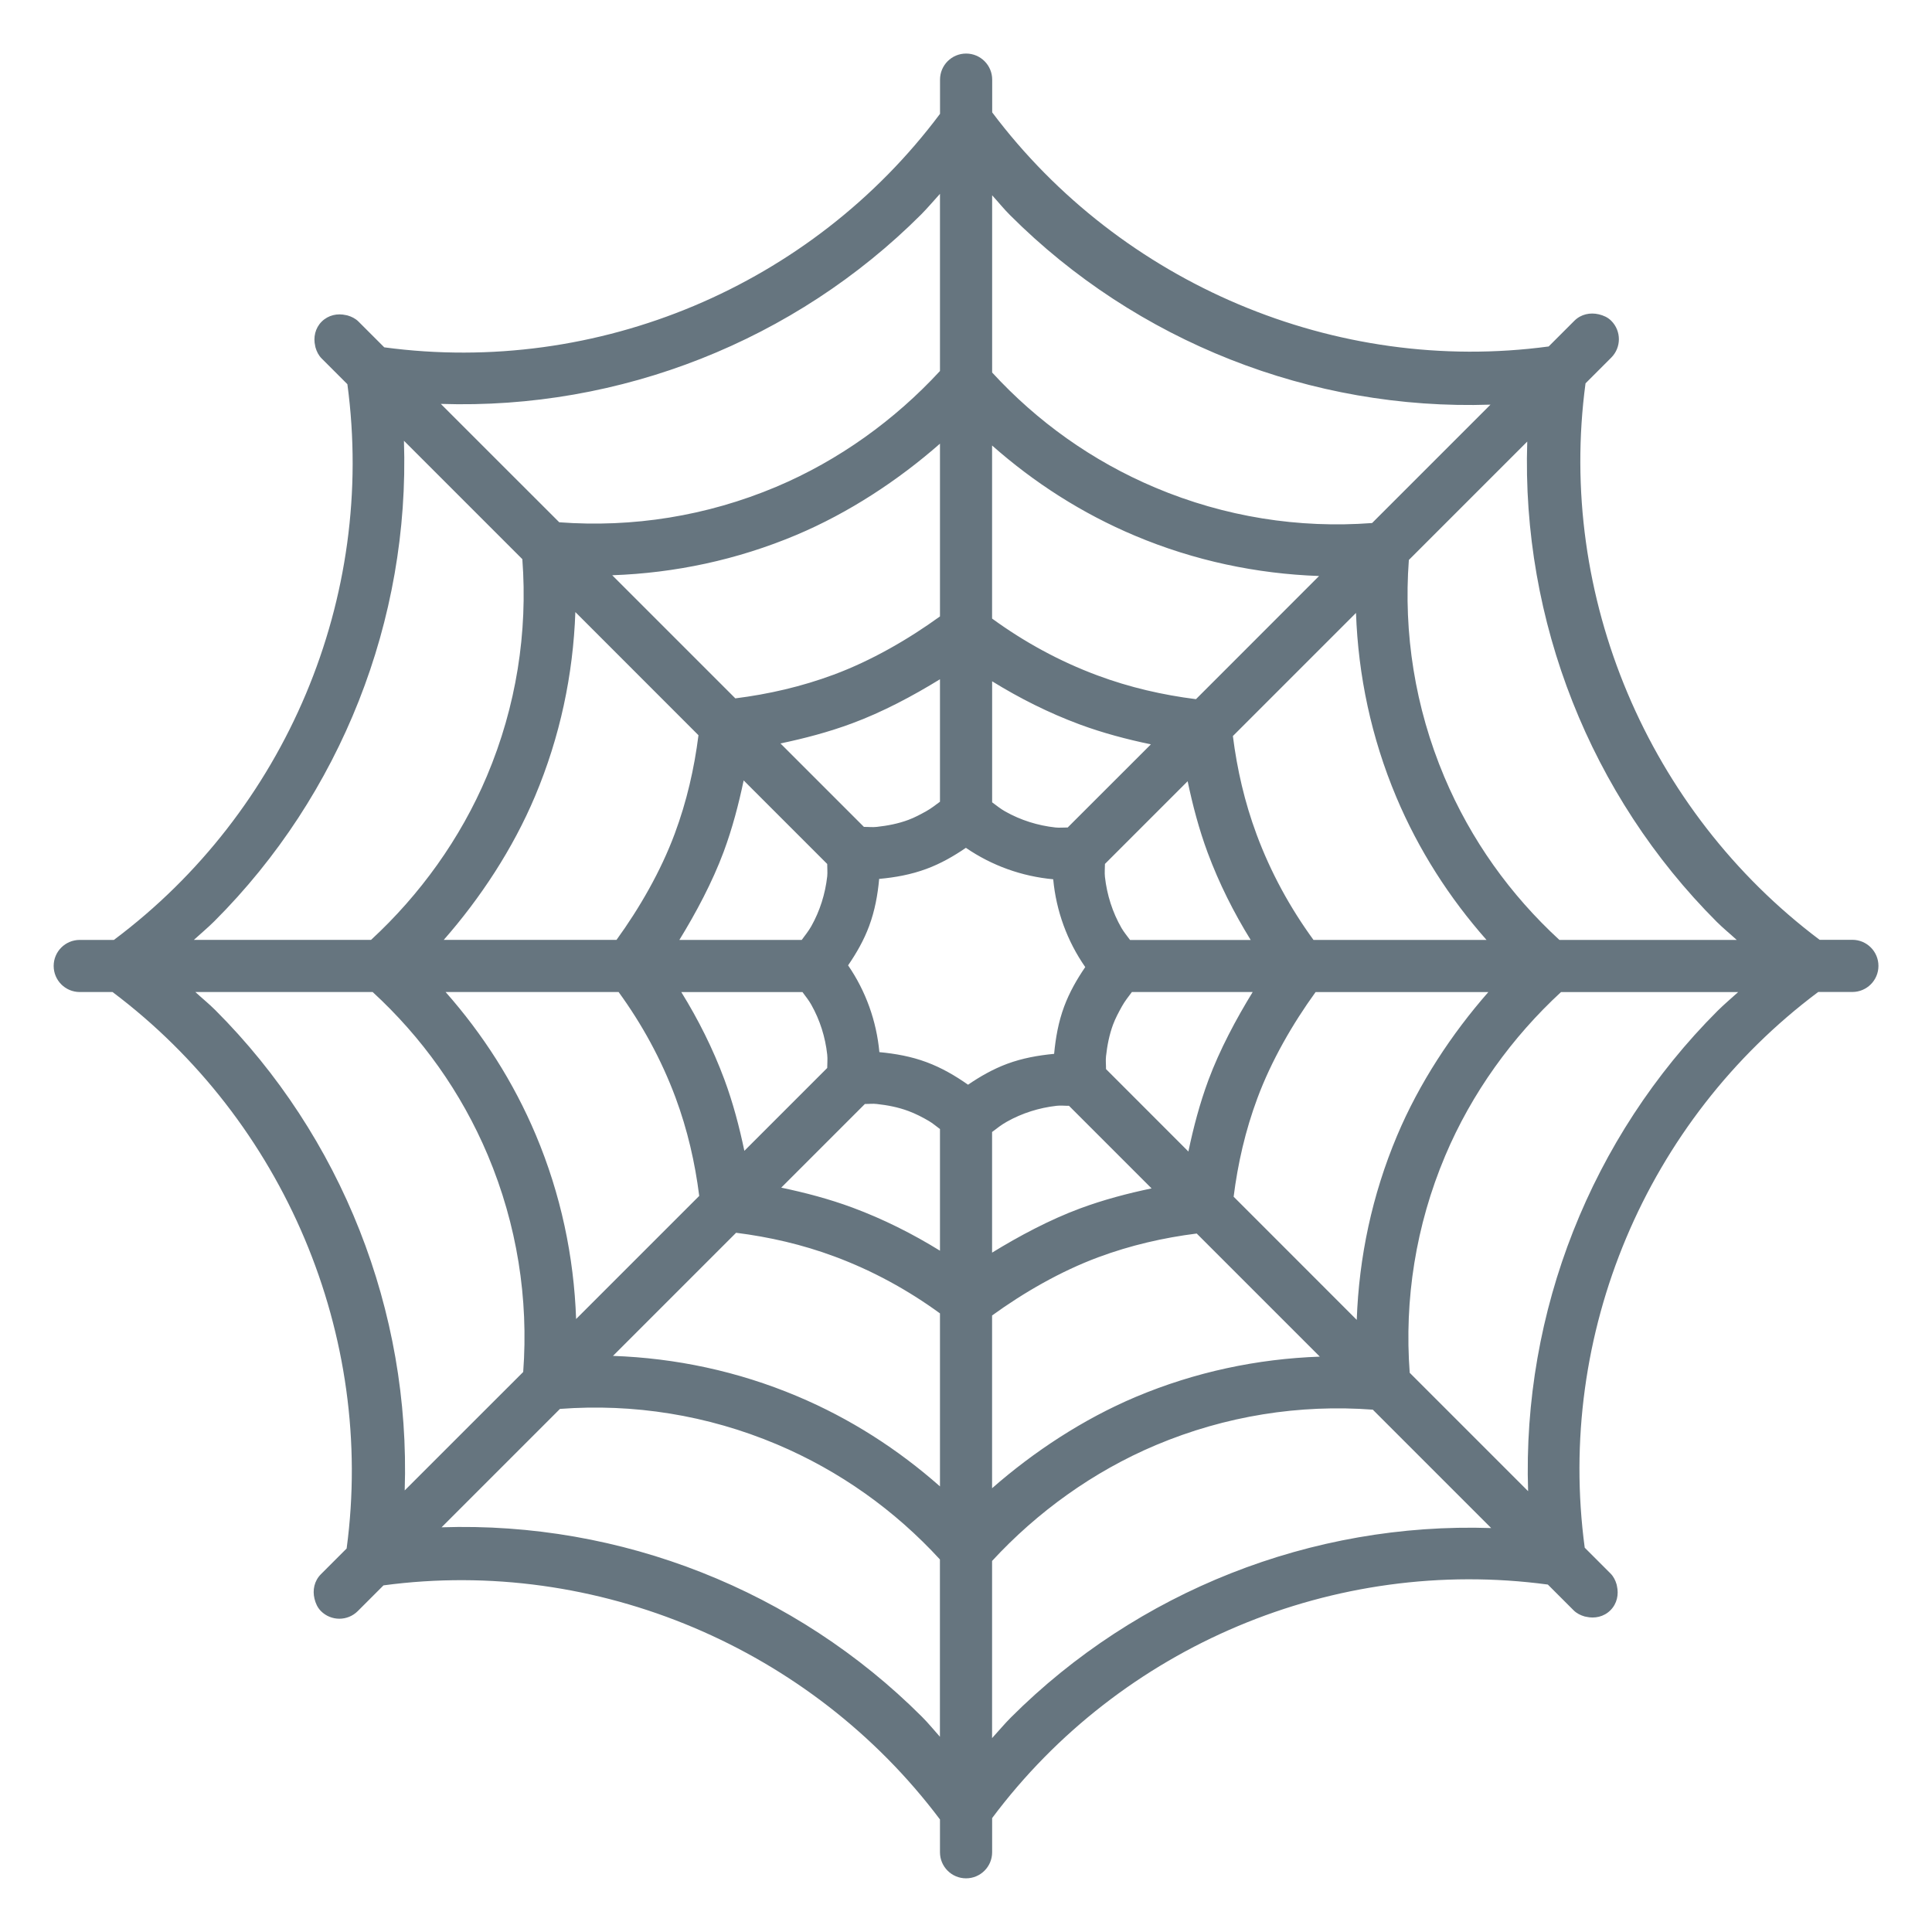
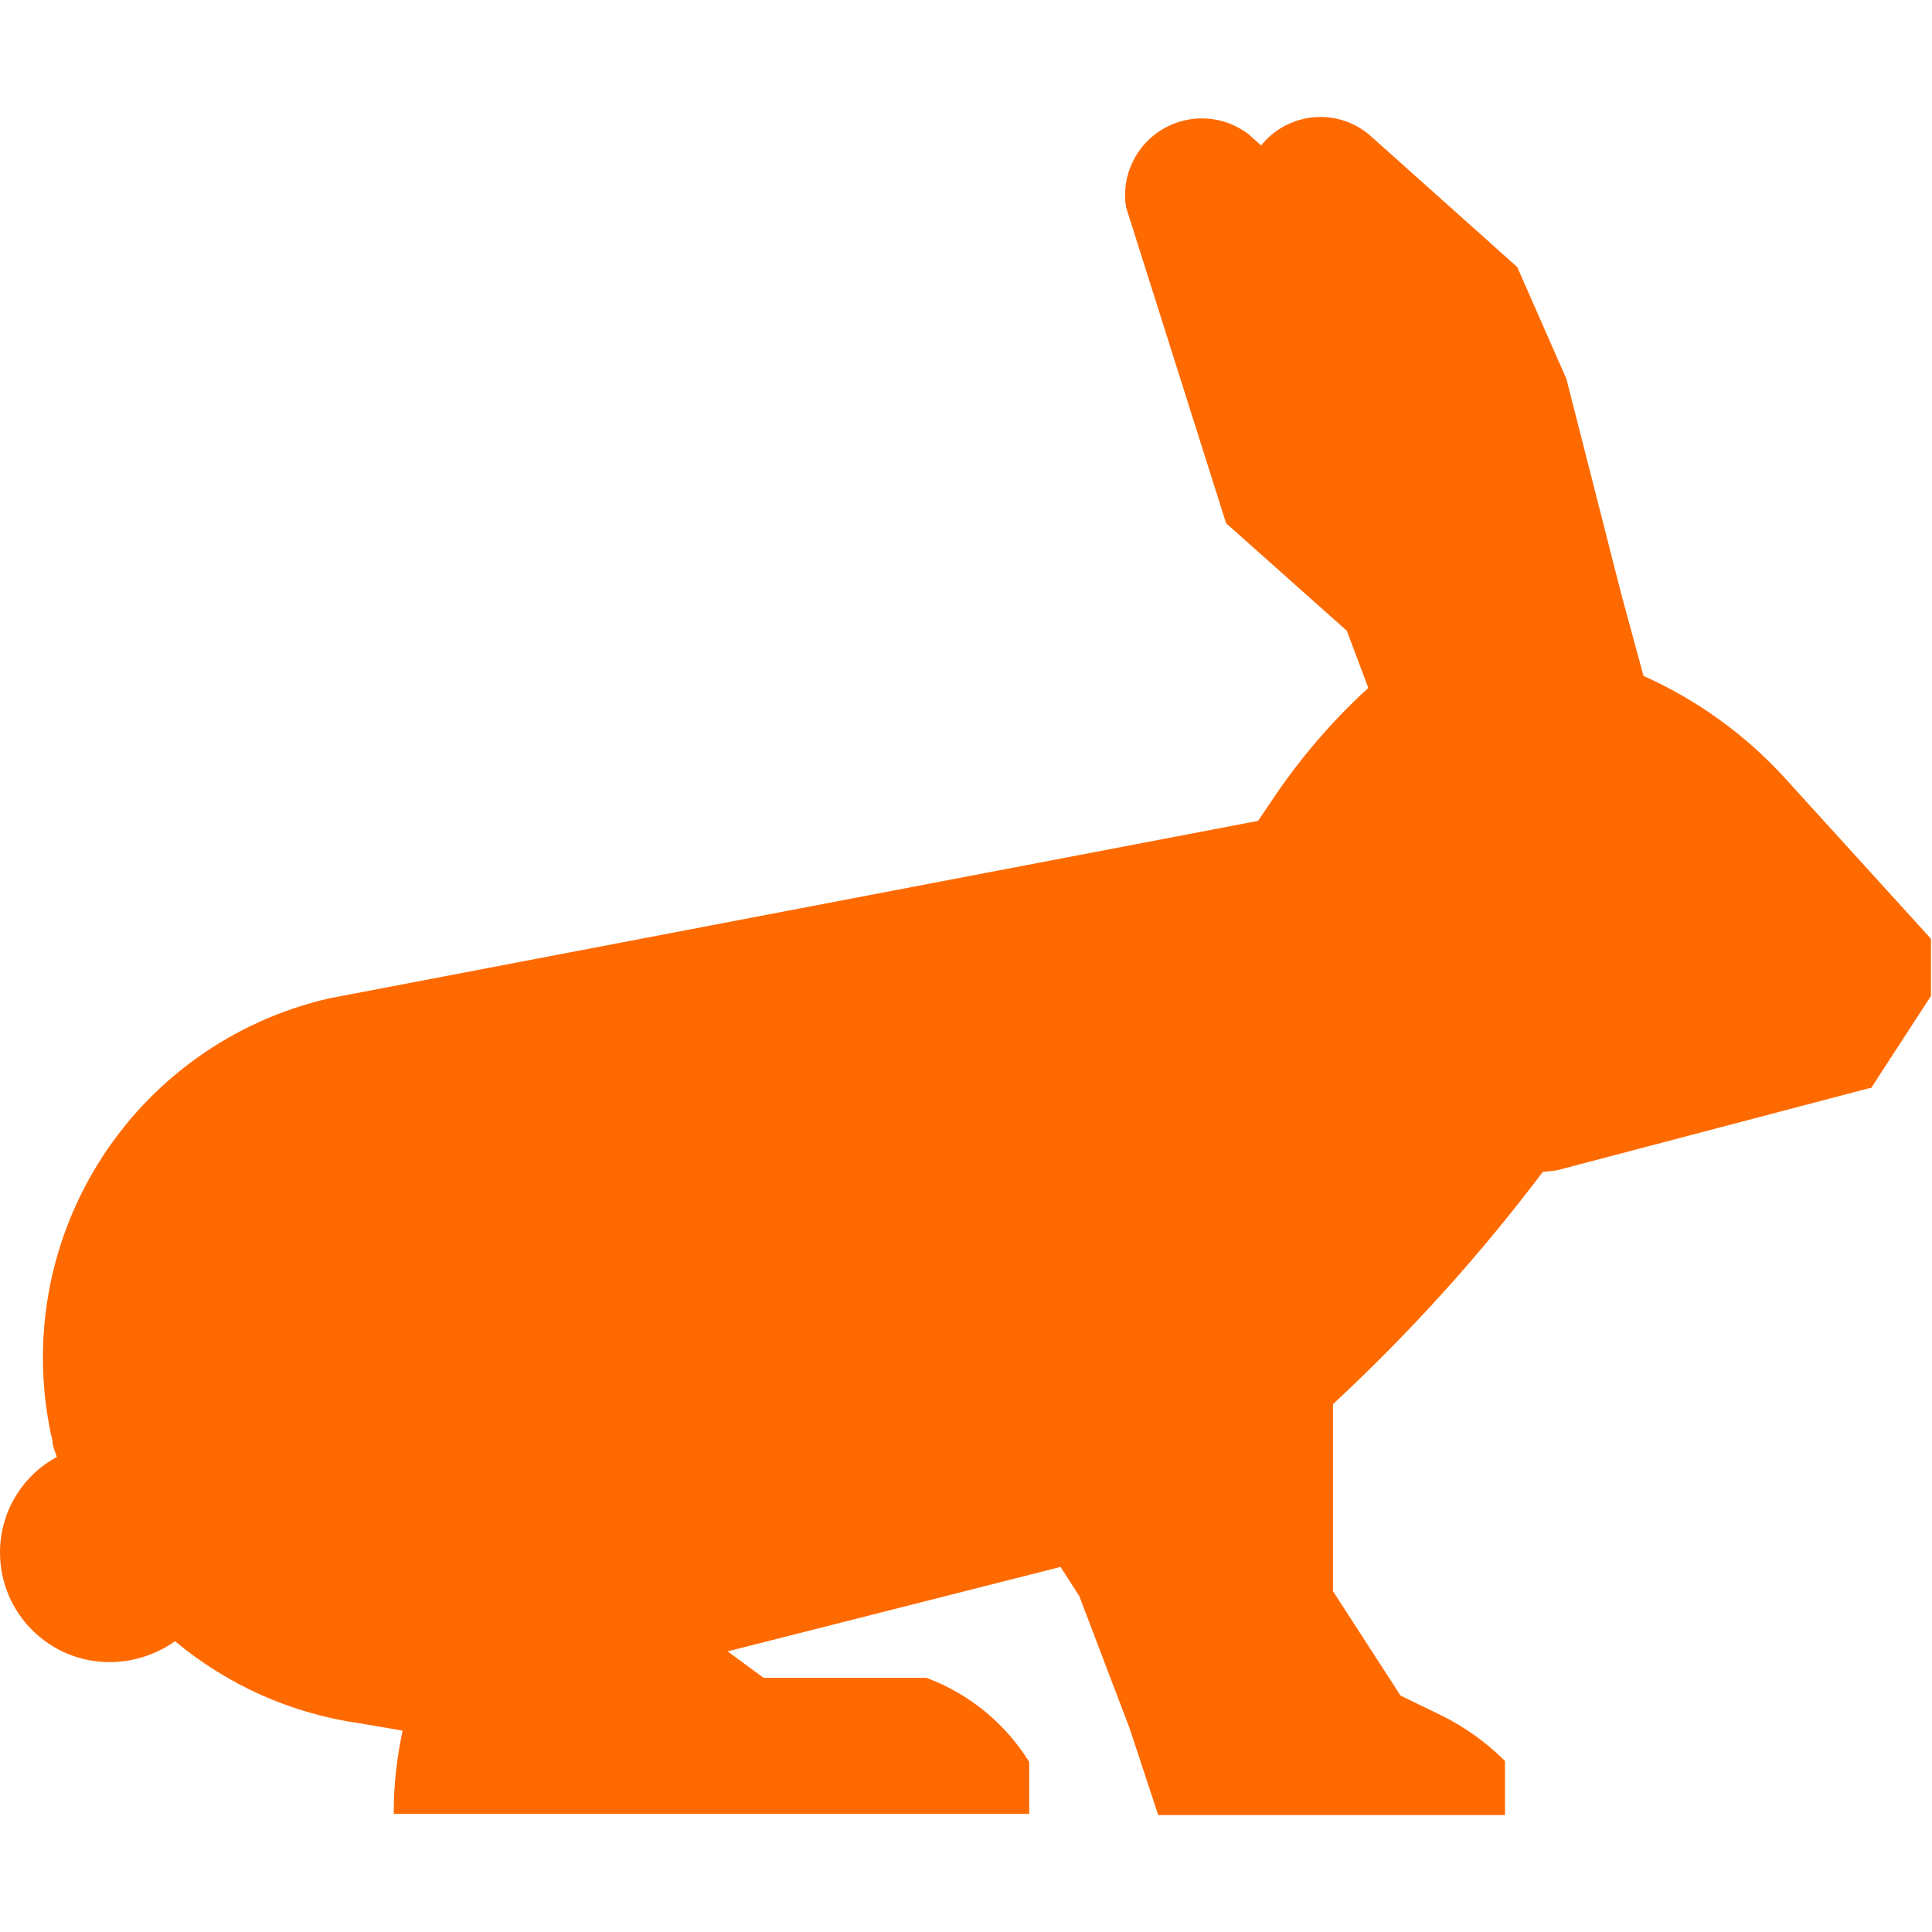
- <svg xmlns="http://www.w3.org/2000/svg" viewBox="0 0 36 36" width="45" height="45">
-   <path fill="#66757F" d="M6.667 30.02l.479-.479c3.97-.534 7.971 1.17 10.369 4.362v.611c0 .268.217.486.486.486.268 0 .486-.217.486-.486v-.637c2.397-3.206 6.376-4.886 10.355-4.351l.479.479c.059.059.13.093.205.115l.029.006c.158.037.33.002.453-.121s.158-.295.121-.453l-.006-.029c-.022-.075-.056-.146-.115-.205l-.479-.479c-.535-3.979 1.145-7.958 4.351-10.355h.636c.268 0 .486-.217.486-.486 0-.268-.217-.486-.486-.486h-.61c-3.193-2.399-4.896-6.399-4.362-10.369l.479-.479c.19-.19.19-.497 0-.687-.066-.066-.147-.1-.231-.12-.159-.038-.332-.004-.456.12l-.479.479c-3.97.534-7.971-1.17-10.369-4.362v-.61c0-.268-.217-.486-.486-.486-.268 0-.486.217-.486.486v.637C15.118 5.328 11.139 7.007 7.16 6.472l-.479-.479c-.059-.059-.13-.093-.205-.115l-.029-.006c-.158-.037-.329-.002-.453.121-.123.123-.158.295-.121.453l.006.029c.022.075.056.146.115.205l.479.479c.535 3.979-1.145 7.958-4.351 10.355h-.636c-.269 0-.486.217-.486.485s.217.486.486.486h.611c3.193 2.399 4.896 6.399 4.362 10.369l-.479.479c-.124.124-.159.297-.12.456.02.084.055.165.12.231.19.19.497.19.687 0zm.86-21.807l2.206 2.206c.103 1.365-.113 2.744-.66 4.041-.493 1.17-1.252 2.217-2.159 3.053H3.613c.121-.11.271-.237.384-.35 2.352-2.352 3.641-5.606 3.53-8.95zm12.098 8.171c.055.589.259 1.15.597 1.636-.156.228-.294.469-.393.735-.107.288-.159.584-.187.882-.296.028-.59.08-.876.186-.263.098-.502.235-.728.389-.239-.168-.493-.316-.773-.42-.287-.107-.582-.159-.879-.187-.054-.58-.253-1.137-.583-1.617.156-.228.295-.469.393-.735.106-.286.159-.58.186-.876.298-.027.594-.08.882-.187.265-.098.506-.236.734-.392.484.332 1.042.532 1.627.586zm-4.673 2.101c.057.078.119.153.166.238.161.286.26.601.296.928.009.082 0 .166 0 .249l-1.544 1.544c-.094-.448-.211-.894-.373-1.331-.214-.575-.486-1.116-.802-1.627h2.257zm1.164 2.086c.073.001.146-.009.22 0 .199.022.397.059.59.131.135.05.261.115.382.186.074.043.138.1.207.15v2.267c-.51-.315-1.052-.588-1.627-.802-.437-.162-.883-.279-1.331-.373l1.559-1.559zm2.37 2.77v-2.248c.09-.068.178-.138.276-.192.285-.16.6-.259.926-.296.076-.009.154.001.231 0l1.539 1.539c-.448.094-.894.211-1.331.373-.566.21-1.136.514-1.641.824zm2.123-3.42c.001-.08-.009-.159 0-.239.022-.199.06-.397.131-.59.045-.12.105-.231.166-.341.053-.095.121-.18.185-.266h2.251c-.31.505-.614 1.075-.825 1.641-.162.437-.279.883-.373 1.331l-1.535-1.536zm.447-2.407c-.054-.074-.113-.144-.159-.223-.168-.292-.27-.615-.308-.95-.009-.08 0-.162 0-.243l1.541-1.541c.094.448.211.894.373 1.331.214.575.486 1.116.802 1.627h-2.249zm-1.161-2.095c-.076-.001-.152.008-.227 0-.331-.036-.649-.136-.938-.299-.086-.048-.163-.111-.243-.17v-2.255c.51.315 1.052.588 1.627.802.437.162.883.279 1.331.373l-1.55 1.549zm-2.38-2.762v2.282c-.083.061-.163.125-.253.175-.108.06-.217.119-.335.163-.193.072-.391.109-.59.131-.08.009-.159-.001-.239 0l-1.555-1.555c.448-.094.894-.211 1.331-.373.566-.209 1.136-.512 1.641-.823zm-2.101 3.442c-.001.077.008.154 0 .231-.037.327-.136.643-.297.929-.051.09-.116.171-.178.255h-2.28c.31-.505.614-1.075.825-1.641.162-.437.279-.883.373-1.331l1.557 1.557zm-2.827 4.351c.223.6.364 1.215.442 1.834l-.62.62-1.674 1.674c-.041-1.165-.285-2.325-.751-3.431-.417-.99-.99-1.88-1.681-2.662h3.224c.434.597.795 1.254 1.06 1.965zm.509 3.141l.62-.62c.619.078 1.235.219 1.834.442.711.264 1.368.625 1.965 1.06v3.224c-.782-.691-1.673-1.265-2.662-1.681-1.106-.466-2.266-.71-3.431-.751l1.674-1.674zm5.39 4.14v-3.219c.591-.428 1.279-.825 1.979-1.085.6-.223 1.215-.364 1.834-.442l2.294 2.294c-1.165.041-2.325.285-3.431.751-.978.413-1.899 1.02-2.676 1.701zm5.121-4.812l-.62-.62c.078-.619.219-1.235.442-1.834.26-.7.657-1.388 1.085-1.979h3.219c-.682.777-1.289 1.698-1.701 2.677-.466 1.106-.71 2.266-.751 3.431l-1.674-1.675zm.868-5.405c-.435-.597-.796-1.254-1.06-1.965-.223-.6-.364-1.215-.442-1.834l.62-.62 1.674-1.674c.041 1.165.285 2.325.751 3.431.417.99.99 1.88 1.681 2.662h-3.224zm-1.57-5.106l-.62.62c-.619-.078-1.235-.219-1.834-.442-.711-.264-1.368-.625-1.965-1.06V8.301c.782.691 1.673 1.265 2.662 1.681 1.106.466 2.266.71 3.431.751l-1.674 1.675zm-5.39-4.141v3.219c-.591.428-1.279.825-1.979 1.085-.6.223-1.215.364-1.834.442l-.62-.62-1.674-1.674c1.165-.041 2.325-.285 3.431-.751.978-.412 1.899-1.019 2.676-1.701zm-4.5 5.433c-.078.619-.219 1.235-.442 1.834-.26.7-.657 1.388-1.085 1.979H8.269c.682-.777 1.289-1.698 1.701-2.677.466-1.106.71-2.266.751-3.431l2.294 2.295zm-9.004 5.121c-.118-.118-.249-.223-.371-.336h3.304c.913.839 1.649 1.863 2.145 3.039.546 1.297.762 2.676.66 4.041l-.979.978-1.229 1.229c.111-3.345-1.177-6.599-3.53-8.951zm13.168 13.168c-2.352-2.352-5.607-3.641-8.951-3.53l1.229-1.229.977-.977c1.365-.103 2.744.113 4.041.66 1.175.496 2.2 1.231 3.039 2.145v3.304c-.112-.125-.217-.256-.335-.373zm1.657.014c-.113.113-.24.264-.35.384v-3.301c.837-.908 1.883-1.666 3.053-2.159 1.297-.546 2.676-.762 4.041-.66l2.206 2.206c-3.343-.111-6.597 1.178-8.95 3.53zm9.638-4.217l-1.229-1.229-.977-.977c-.103-1.365.113-2.744.66-4.041.493-1.17 1.252-2.217 2.159-3.053h3.301c-.121.11-.271.237-.384.35-2.352 2.352-3.641 5.606-3.53 8.95zm3.516-10.608c.118.118.249.223.371.336h-3.304c-.913-.839-1.649-1.863-2.145-3.039-.546-1.297-.762-2.676-.66-4.041l.977-.977 1.229-1.229c-.109 3.343 1.18 6.598 3.532 8.95zM18.822 4.01c2.352 2.352 5.607 3.641 8.951 3.53l-1.229 1.229-.977.977c-1.365.103-2.744-.113-4.041-.66-1.175-.496-2.2-1.231-3.039-2.145V3.639c.112.122.217.254.335.371zm-1.657-.014c.113-.113.24-.264.35-.384v3.301c-.837.908-1.883 1.666-3.053 2.159-1.297.546-2.676.762-4.041.66l-.978-.977-1.229-1.229c3.344.111 6.598-1.178 8.951-3.53z" />
+ <svg xmlns="http://www.w3.org/2000/svg" t="1695714125509" class="icon" viewBox="0 0 1165 1024" version="1.1" p-id="4547" id="mx_n_1695714125510" width="45" height="45">
+   <path d="M0.001 865.835a66.118 66.118 0 0 0 65.933 65.933 69.082 69.082 0 0 0 39.634-12.594 222.246 222.246 0 0 0 111.123 49.45l26.114 4.445a232.247 232.247 0 0 0-5.371 47.968v2.222h383.19v-31.3a123.717 123.717 0 0 0-62.044-50.746h-98.159l-21.669-15.928 200.763-50.931 11.298 17.595 30.374 79.823 17.224 52.228H907.506v-32.596a144.831 144.831 0 0 0-38.893-27.781l-24.077-11.668-40.745-62.97v-112.79a1069.375 1069.375 0 0 0 126.495-140.015l8.334-0.926 188.724-49.635h0.926l36.115-55.562v-34.448l-88.528-97.418a257.621 257.621 0 0 0-84.824-61.118l-13.52-49.82L944.547 157.98l-29.633-67.415L825.46 10.557A45.746 45.746 0 0 0 777.863 3.889a44.82 44.82 0 0 0-17.409 13.335l-7.408-6.667a46.301 46.301 0 0 0-74.082 43.708l60.377 190.761 72.786 64.822 12.964 34.448a371.707 371.707 0 0 0-58.71 68.711l-7.779 11.483-560.246 107.049a222.246 222.246 0 0 0-166.685 267.066c0 3.148 1.667 6.297 2.593 9.445A65.377 65.377 0 0 0 0.001 865.835z" fill="#ff6a00" p-id="4548" />
</svg>
